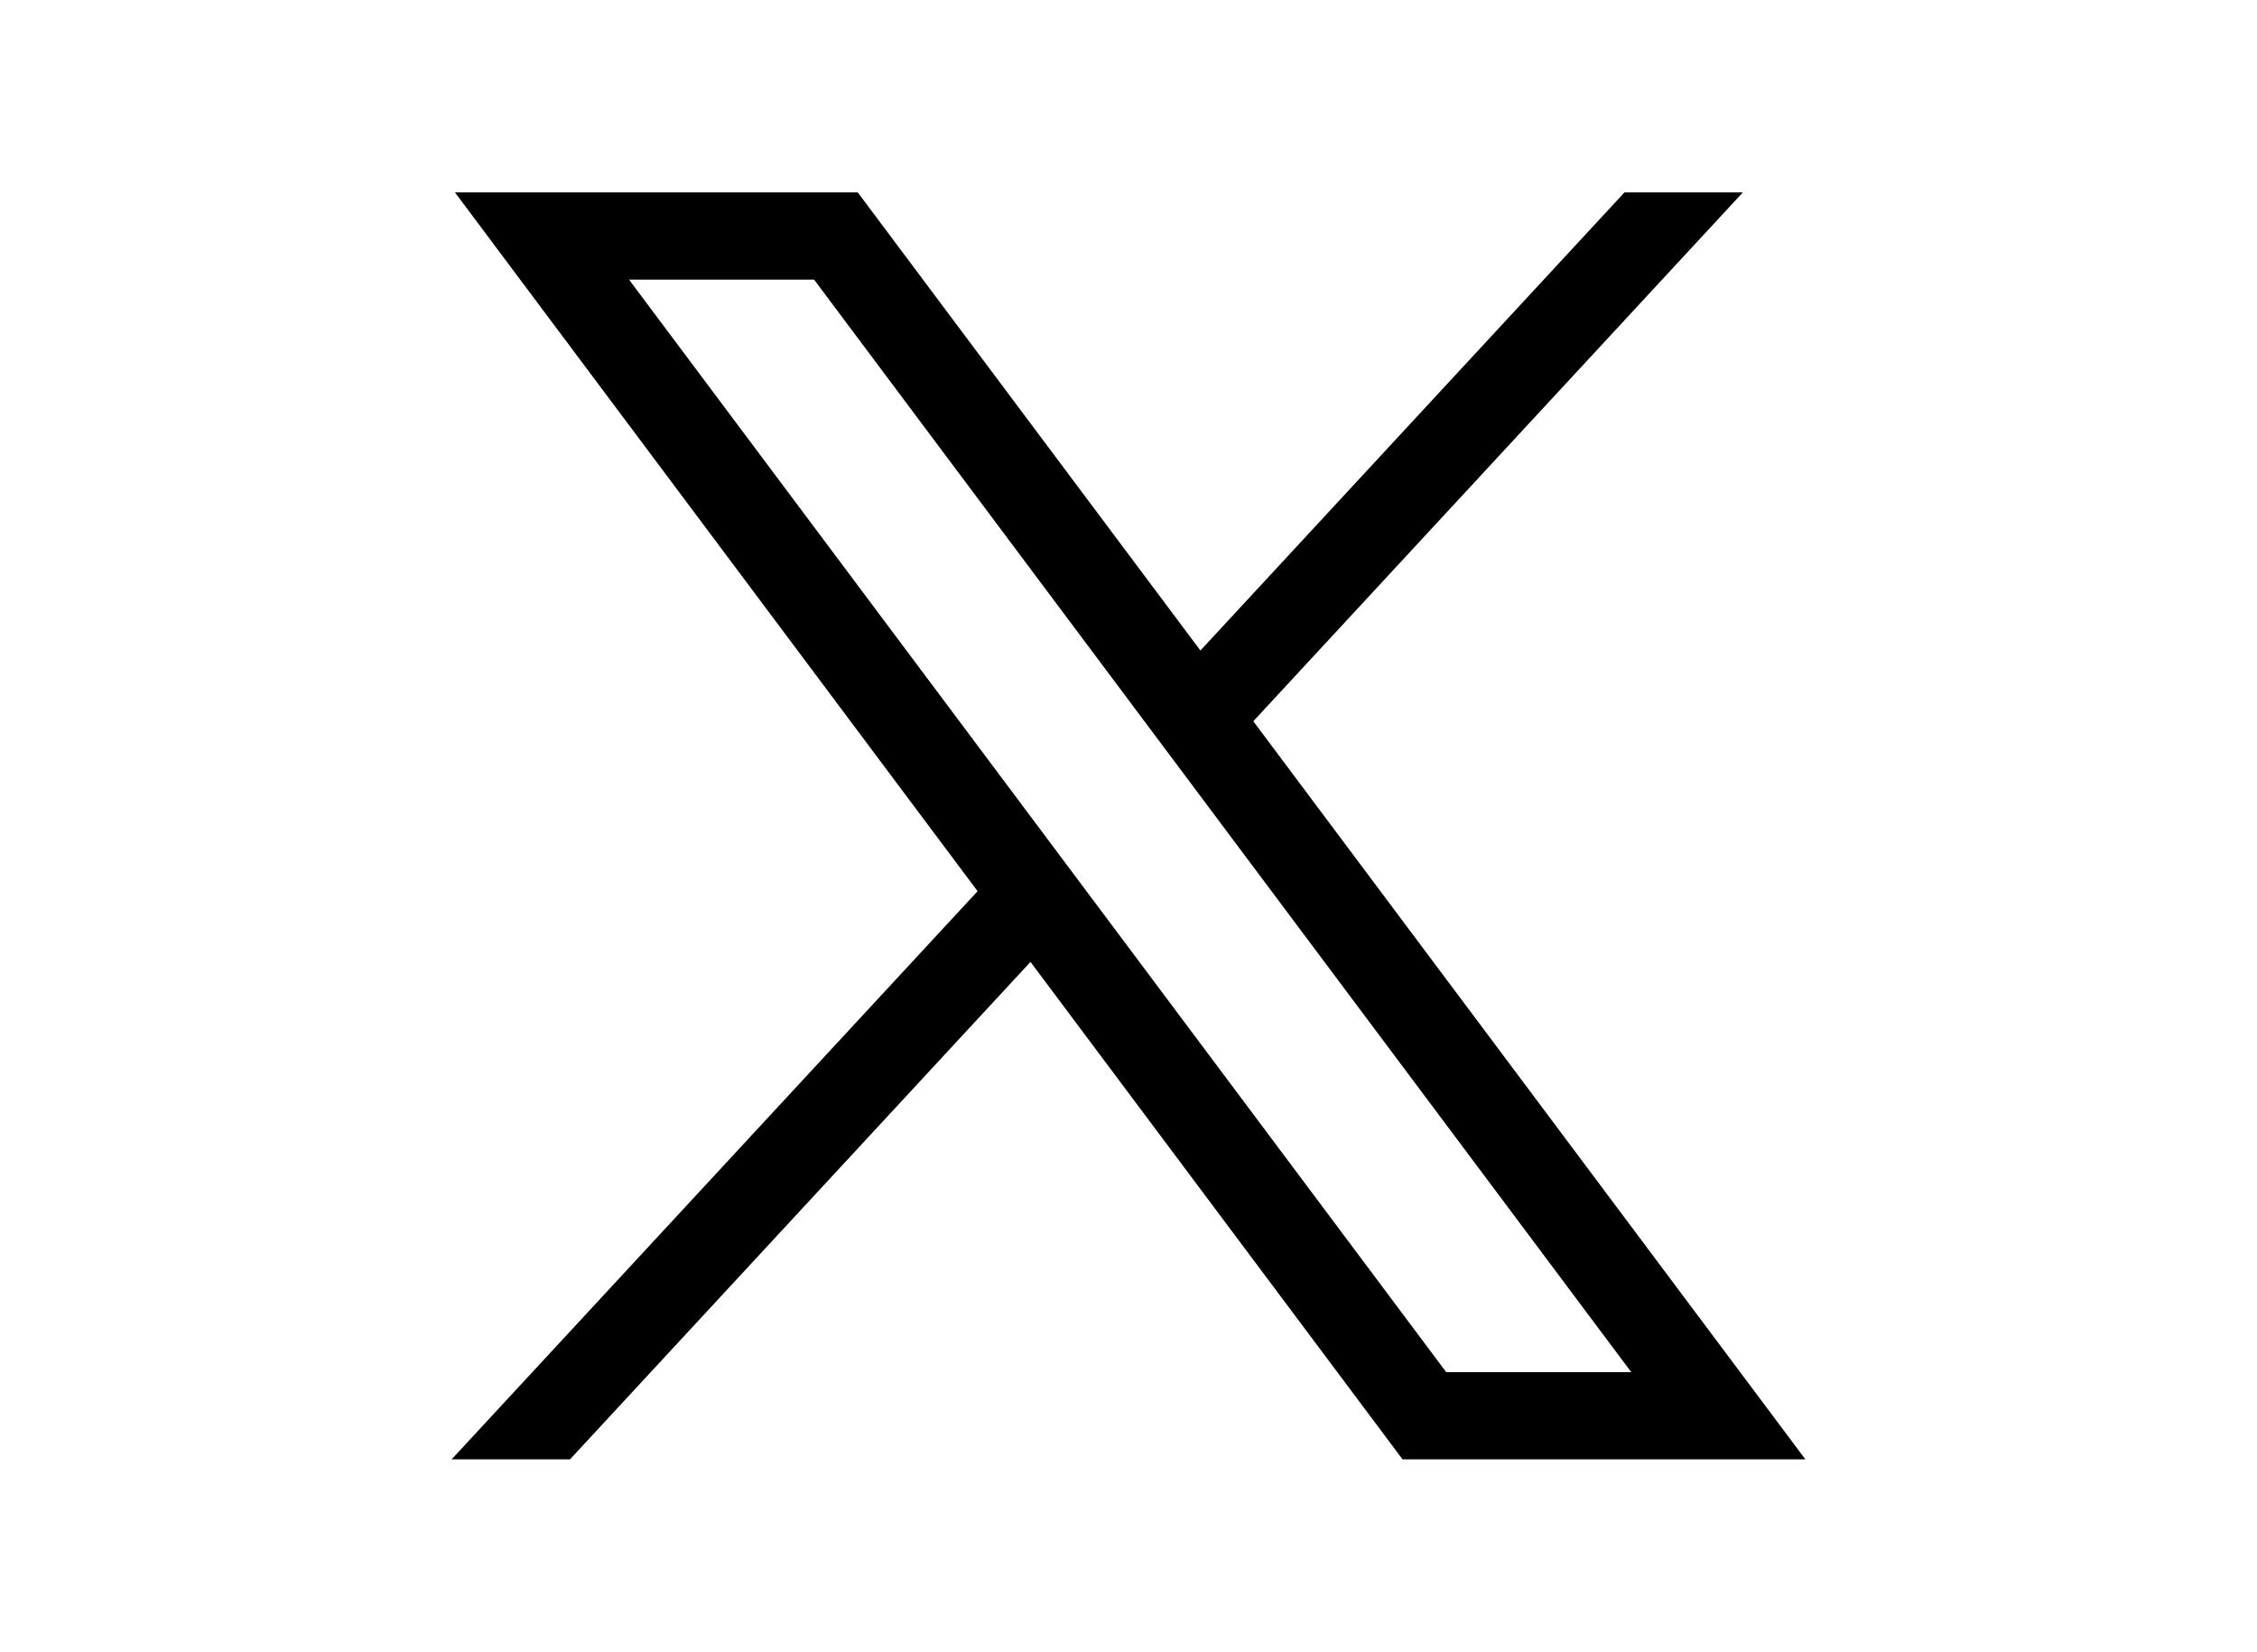
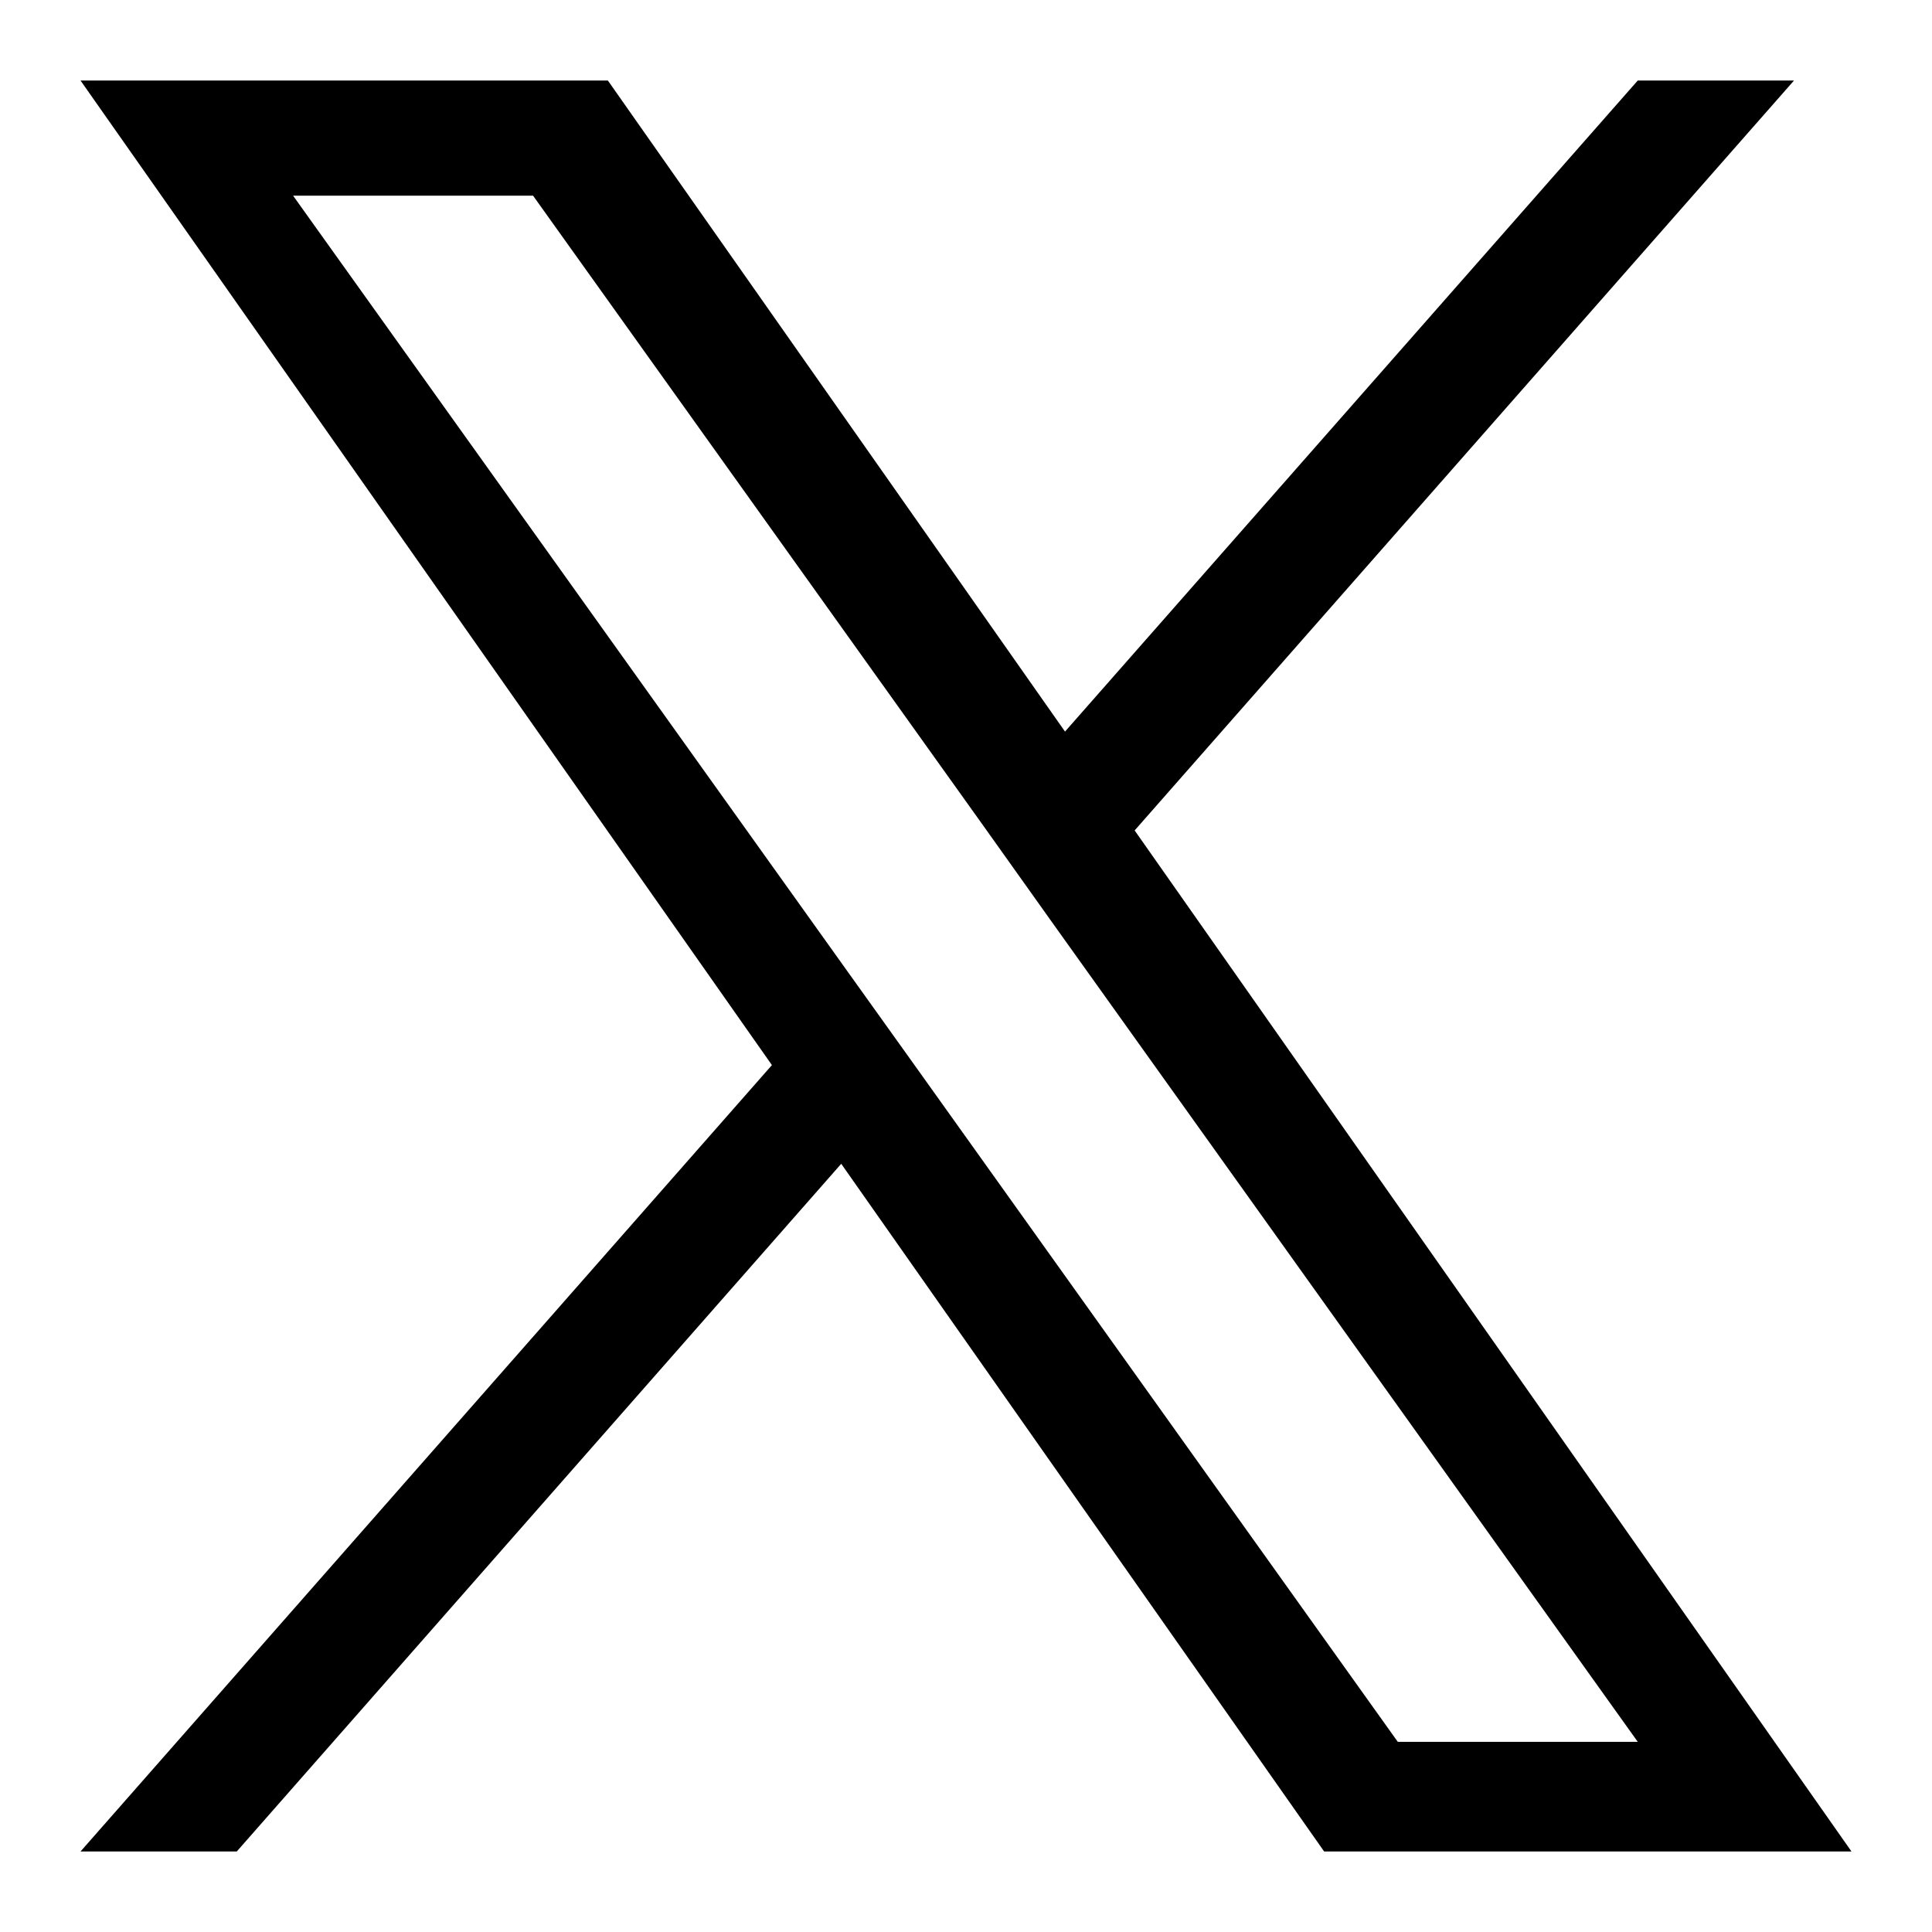
- <svg xmlns="http://www.w3.org/2000/svg" version="1.1" id="svg5" x="0px" y="0px" viewBox="0 0 1668.56 1221.19" style="enable-background:new 0 0 1668.56 1221.19;" xml:space="preserve">
-   <g id="layer1" transform="translate(52.39009,-25.0586)">
-     <path id="path1009" d="M283.94,167.31l386.39,516.64L281.5,1104h87.51l340.42-367.76L984.48,1104h297.8L874.15,558.3l361.92-390.99   h-87.51l-313.51,338.7l-253.31-338.7H283.94z M412.63,231.77h136.81l604.13,807.76h-136.81L412.63,231.77z" />
-   </g>
+ <svg xmlns="http://www.w3.org/2000/svg" version="1.1" id="Layer_1" width="24px" height="24px" viewBox="0 0 24 24" style="enable-background:new 0 0 24 24;" xml:space="preserve">
+   <path d="M14.095,10.316L22.286,1h-1.941l-7.115,8.088L7.551,1H1l8.589,12.231L1,23h1.941  l7.509-8.543L16.449,23H23L14.095,10.316z M11.437,13.338l-0.872-1.219l-6.924-9.688h2.981  l5.59,7.822l0.868,1.219l7.265,10.166h-2.981L11.437,13.338z" />
</svg>
